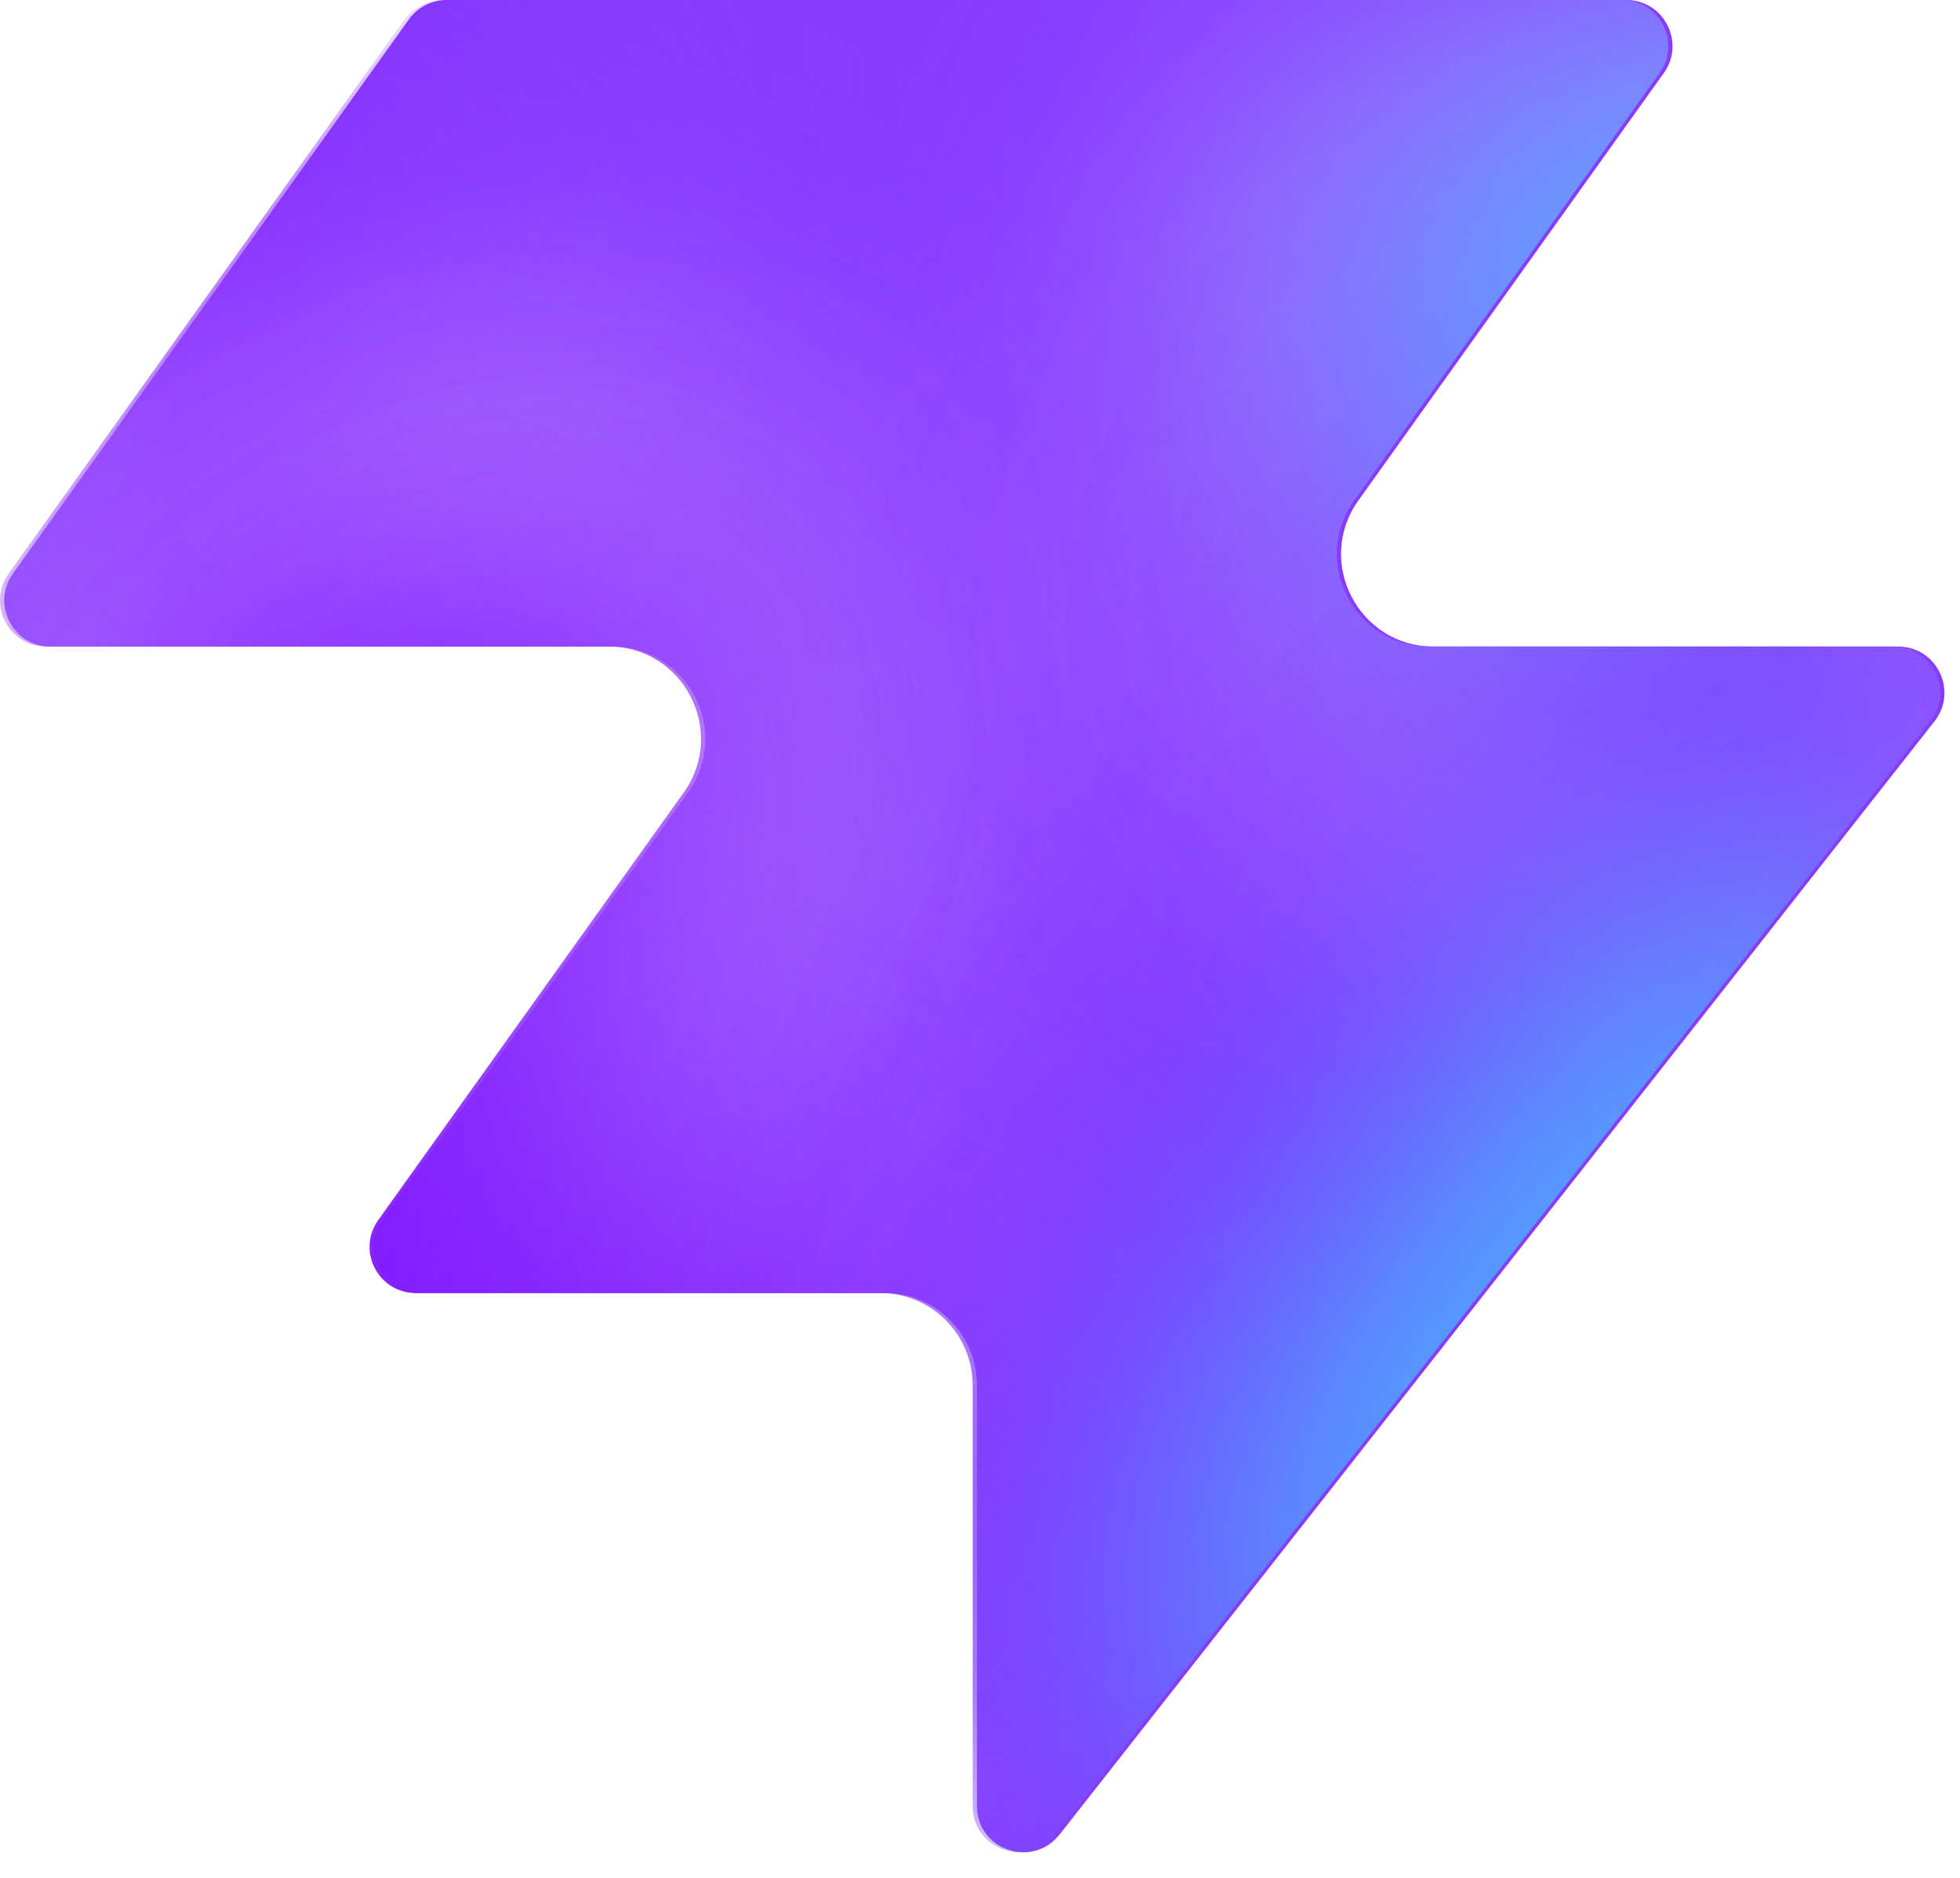
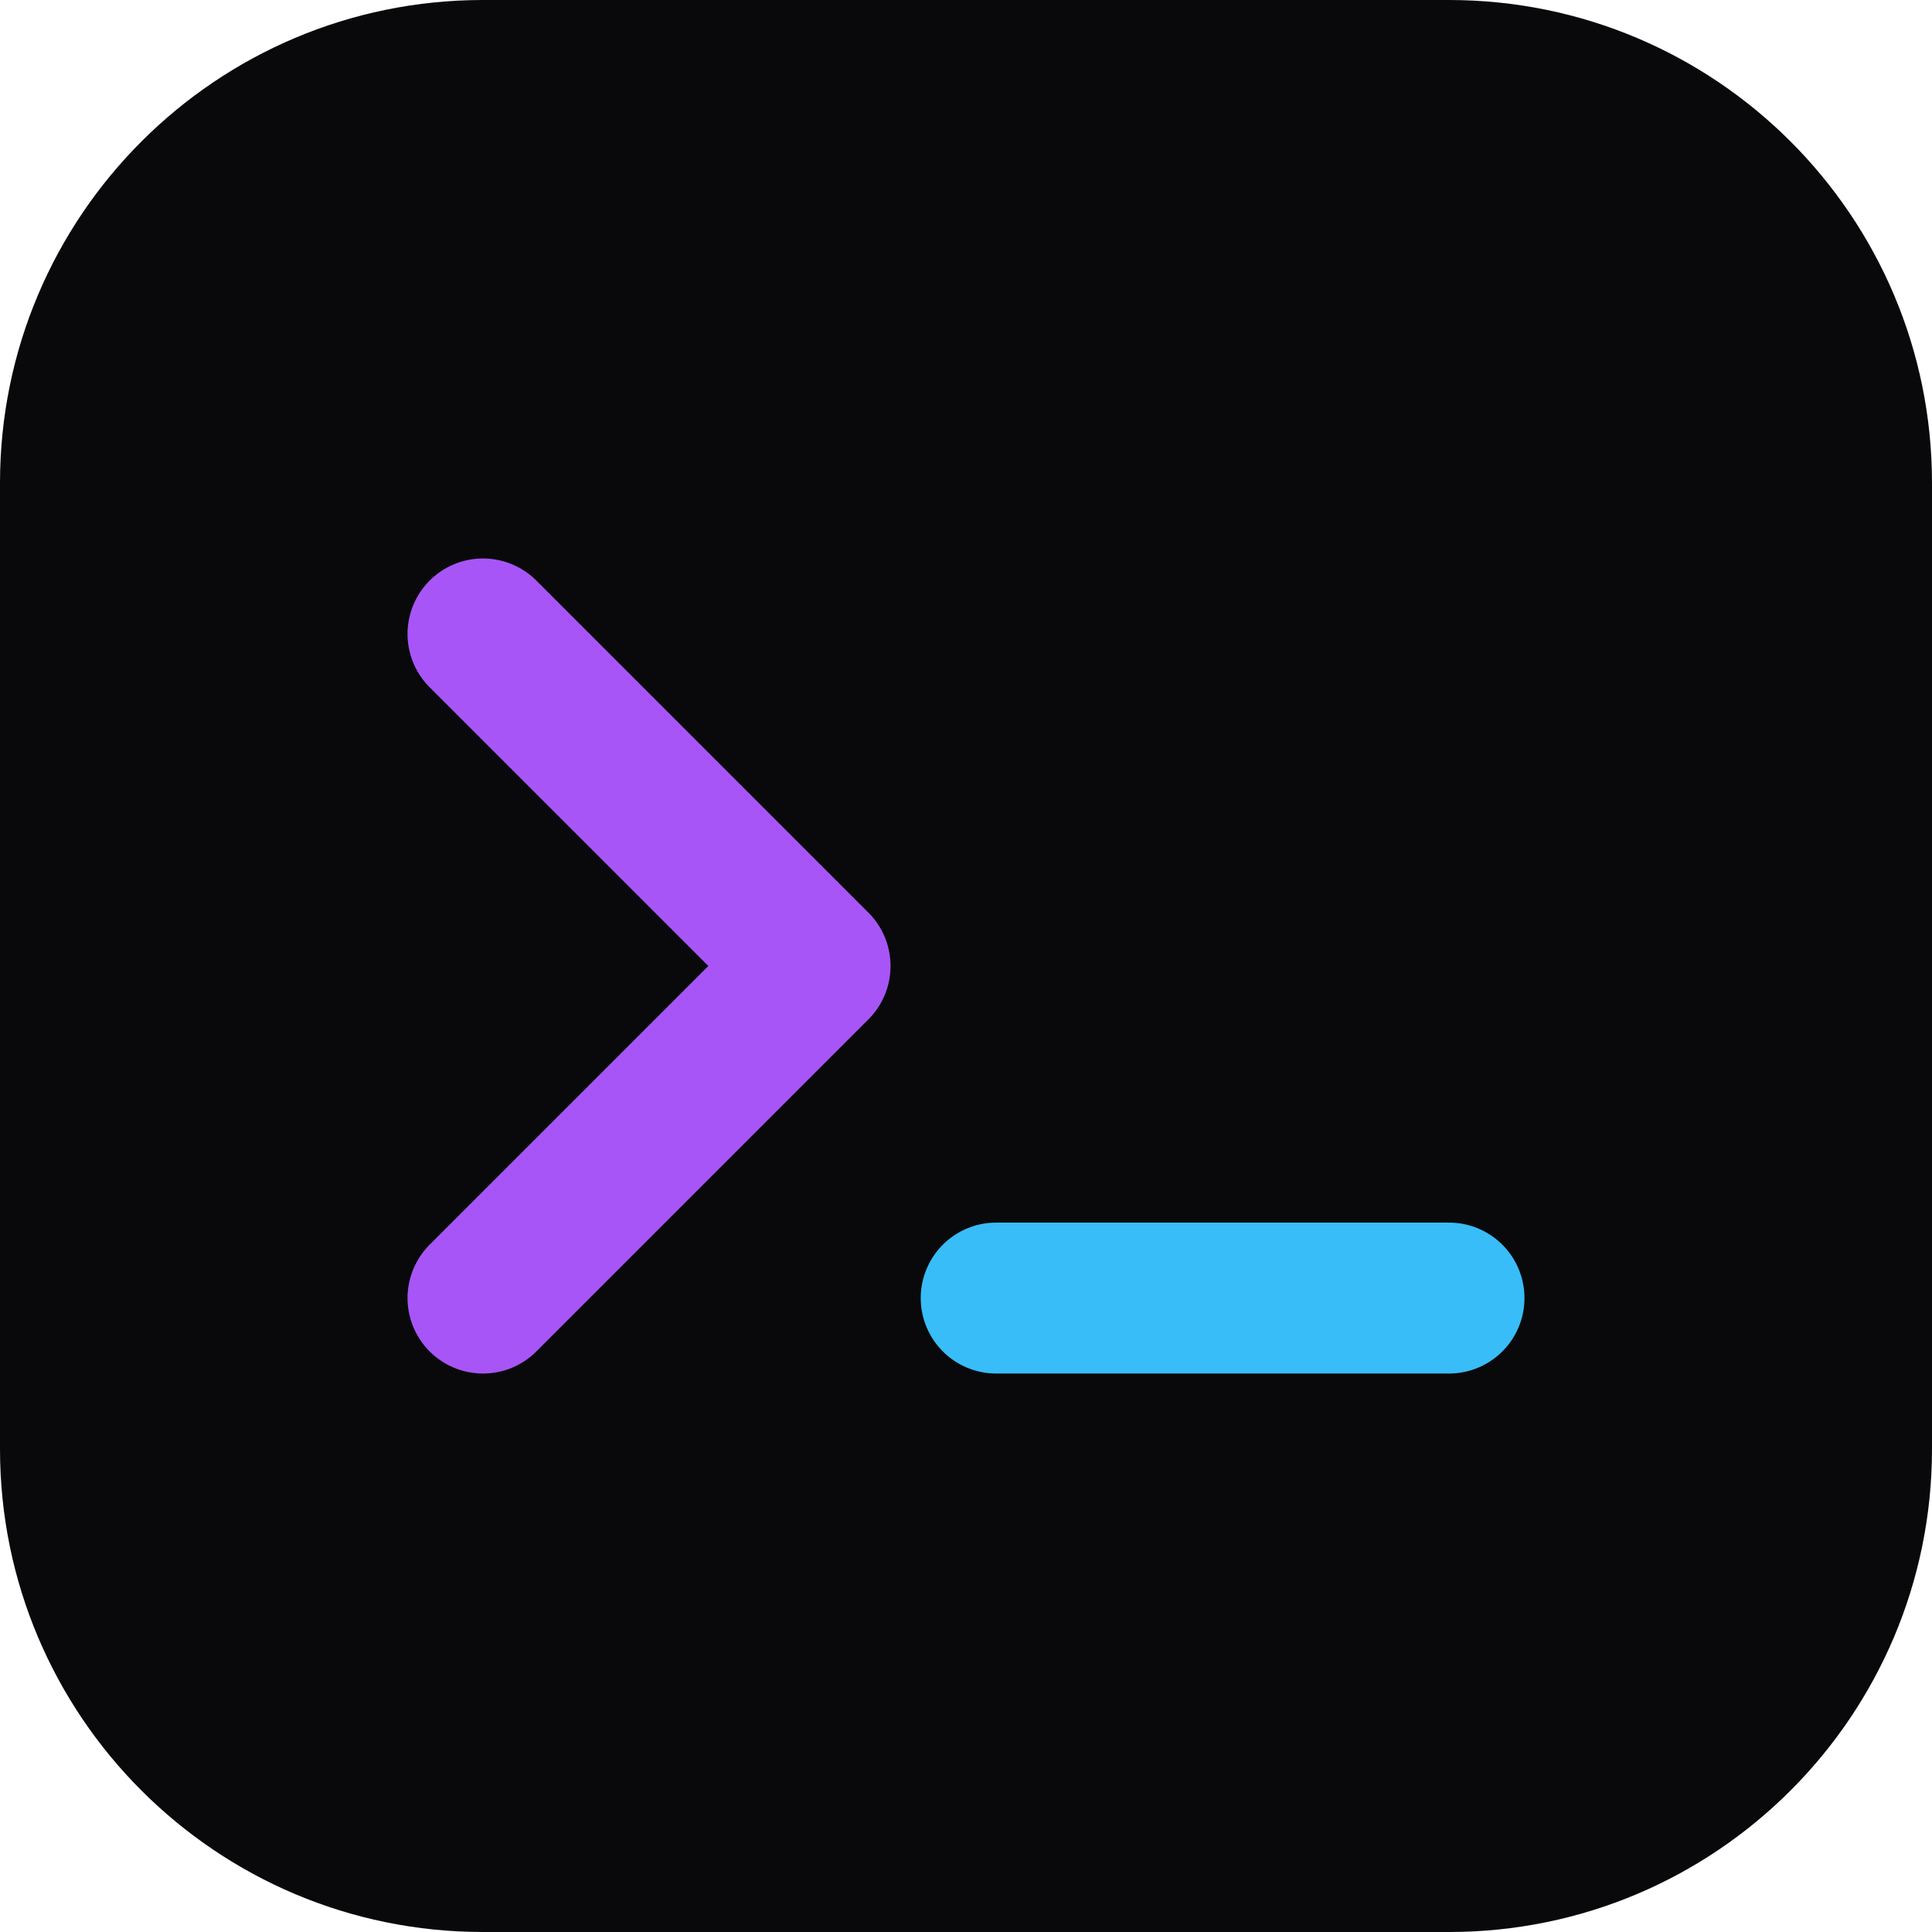
- <svg xmlns="http://www.w3.org/2000/svg" width="48" height="46" fill="none" viewBox="0 0 48 46">
-   <path fill="#863bff" d="M25.946 44.938c-.664.845-2.021.375-2.021-.698V33.937a2.26 2.26 0 0 0-2.262-2.262H10.287c-.92 0-1.456-1.04-.92-1.788l7.48-10.471c1.07-1.497 0-3.578-1.842-3.578H1.237c-.92 0-1.456-1.04-.92-1.788L10.013.474c.214-.297.556-.474.92-.474h28.894c.92 0 1.456 1.04.92 1.788l-7.48 10.471c-1.07 1.498 0 3.579 1.842 3.579h11.377c.943 0 1.473 1.088.89 1.83L25.947 44.94z" style="fill:#863bff;fill:color(display-p3 .525 .23 1);fill-opacity:1" />
-   <mask id="a" width="48" height="46" x="0" y="0" maskUnits="userSpaceOnUse" style="mask-type:alpha">
-     <path fill="#000" d="M25.842 44.938c-.664.844-2.021.375-2.021-.698V33.937a2.26 2.26 0 0 0-2.262-2.262H10.183c-.92 0-1.456-1.04-.92-1.788l7.48-10.471c1.07-1.498 0-3.579-1.842-3.579H1.133c-.92 0-1.456-1.04-.92-1.787L9.91.473c.214-.297.556-.474.92-.474h28.894c.92 0 1.456 1.04.92 1.788l-7.48 10.471c-1.07 1.498 0 3.578 1.842 3.578h11.377c.943 0 1.473 1.088.89 1.832L25.843 44.94z" style="fill:#000;fill-opacity:1" />
-   </mask>
-   <g mask="url(#a)">
-     <g filter="url(#b)">
-       <ellipse cx="5.508" cy="14.704" fill="#ede6ff" rx="5.508" ry="14.704" style="fill:#ede6ff;fill:color(display-p3 .927 .903 1);fill-opacity:1" transform="matrix(.00324 1 1 -.00324 -4.47 31.516)" />
-     </g>
-     <g filter="url(#c)">
-       <ellipse cx="10.399" cy="29.851" fill="#ede6ff" rx="10.399" ry="29.851" style="fill:#ede6ff;fill:color(display-p3 .927 .903 1);fill-opacity:1" transform="matrix(.00324 1 1 -.00324 -39.328 7.883)" />
-     </g>
-     <g filter="url(#d)">
-       <ellipse cx="5.508" cy="30.487" fill="#7e14ff" rx="5.508" ry="30.487" style="fill:#7e14ff;fill:color(display-p3 .492 .077 1);fill-opacity:1" transform="rotate(89.814 -25.913 -14.639)scale(1 -1)" />
-     </g>
-     <g filter="url(#e)">
-       <ellipse cx="5.508" cy="30.599" fill="#7e14ff" rx="5.508" ry="30.599" style="fill:#7e14ff;fill:color(display-p3 .492 .077 1);fill-opacity:1" transform="rotate(89.814 -32.644 -3.334)scale(1 -1)" />
-     </g>
-     <g filter="url(#f)">
-       <ellipse cx="5.508" cy="30.599" fill="#7e14ff" rx="5.508" ry="30.599" style="fill:#7e14ff;fill:color(display-p3 .492 .077 1);fill-opacity:1" transform="matrix(.00324 1 1 -.00324 -34.34 30.47)" />
-     </g>
-     <g filter="url(#g)">
-       <ellipse cx="14.072" cy="22.078" fill="#ede6ff" rx="14.072" ry="22.078" style="fill:#ede6ff;fill:color(display-p3 .927 .903 1);fill-opacity:1" transform="rotate(93.35 24.506 48.493)scale(-1 1)" />
-     </g>
-     <g filter="url(#h)">
-       <ellipse cx="3.47" cy="21.501" fill="#7e14ff" rx="3.47" ry="21.501" style="fill:#7e14ff;fill:color(display-p3 .492 .077 1);fill-opacity:1" transform="rotate(89.009 28.708 47.59)scale(-1 1)" />
-     </g>
-     <g filter="url(#i)">
-       <ellipse cx="3.47" cy="21.501" fill="#7e14ff" rx="3.47" ry="21.501" style="fill:#7e14ff;fill:color(display-p3 .492 .077 1);fill-opacity:1" transform="rotate(89.009 28.708 47.59)scale(-1 1)" />
-     </g>
-     <g filter="url(#j)">
-       <ellipse cx=".387" cy="8.972" fill="#7e14ff" rx="4.407" ry="29.108" style="fill:#7e14ff;fill:color(display-p3 .492 .077 1);fill-opacity:1" transform="rotate(39.51 .387 8.972)" />
-     </g>
-     <g filter="url(#k)">
-       <ellipse cx="47.523" cy="-6.092" fill="#7e14ff" rx="4.407" ry="29.108" style="fill:#7e14ff;fill:color(display-p3 .492 .077 1);fill-opacity:1" transform="rotate(37.892 47.523 -6.092)" />
-     </g>
-     <g filter="url(#l)">
-       <ellipse cx="41.412" cy="6.333" fill="#47bfff" rx="5.971" ry="9.665" style="fill:#47bfff;fill:color(display-p3 .28 .748 1);fill-opacity:1" transform="rotate(37.892 41.412 6.333)" />
-     </g>
-     <g filter="url(#m)">
-       <ellipse cx="-1.879" cy="38.332" fill="#7e14ff" rx="4.407" ry="29.108" style="fill:#7e14ff;fill:color(display-p3 .492 .077 1);fill-opacity:1" transform="rotate(37.892 -1.88 38.332)" />
-     </g>
-     <g filter="url(#n)">
-       <ellipse cx="-1.879" cy="38.332" fill="#7e14ff" rx="4.407" ry="29.108" style="fill:#7e14ff;fill:color(display-p3 .492 .077 1);fill-opacity:1" transform="rotate(37.892 -1.88 38.332)" />
-     </g>
-     <g filter="url(#o)">
-       <ellipse cx="35.651" cy="29.907" fill="#7e14ff" rx="4.407" ry="29.108" style="fill:#7e14ff;fill:color(display-p3 .492 .077 1);fill-opacity:1" transform="rotate(37.892 35.651 29.907)" />
-     </g>
-     <g filter="url(#p)">
-       <ellipse cx="38.418" cy="32.4" fill="#47bfff" rx="5.971" ry="15.297" style="fill:#47bfff;fill:color(display-p3 .28 .748 1);fill-opacity:1" transform="rotate(37.892 38.418 32.4)" />
-     </g>
-   </g>
-   <defs>
-     <filter id="b" width="60.045" height="41.654" x="-19.77" y="16.149" color-interpolation-filters="sRGB" filterUnits="userSpaceOnUse">
-       <feFlood flood-opacity="0" result="BackgroundImageFix" />
-       <feBlend in="SourceGraphic" in2="BackgroundImageFix" result="shape" />
-       <feGaussianBlur result="effect1_foregroundBlur_2002_17158" stdDeviation="7.659" />
-     </filter>
-     <filter id="c" width="90.34" height="51.437" x="-54.613" y="-7.533" color-interpolation-filters="sRGB" filterUnits="userSpaceOnUse">
-       <feFlood flood-opacity="0" result="BackgroundImageFix" />
-       <feBlend in="SourceGraphic" in2="BackgroundImageFix" result="shape" />
-       <feGaussianBlur result="effect1_foregroundBlur_2002_17158" stdDeviation="7.659" />
-     </filter>
-     <filter id="d" width="79.355" height="29.4" x="-49.64" y="2.03" color-interpolation-filters="sRGB" filterUnits="userSpaceOnUse">
-       <feFlood flood-opacity="0" result="BackgroundImageFix" />
-       <feBlend in="SourceGraphic" in2="BackgroundImageFix" result="shape" />
-       <feGaussianBlur result="effect1_foregroundBlur_2002_17158" stdDeviation="4.596" />
-     </filter>
-     <filter id="e" width="79.579" height="29.4" x="-45.045" y="20.029" color-interpolation-filters="sRGB" filterUnits="userSpaceOnUse">
-       <feFlood flood-opacity="0" result="BackgroundImageFix" />
-       <feBlend in="SourceGraphic" in2="BackgroundImageFix" result="shape" />
-       <feGaussianBlur result="effect1_foregroundBlur_2002_17158" stdDeviation="4.596" />
-     </filter>
-     <filter id="f" width="79.579" height="29.4" x="-43.513" y="21.178" color-interpolation-filters="sRGB" filterUnits="userSpaceOnUse">
-       <feFlood flood-opacity="0" result="BackgroundImageFix" />
-       <feBlend in="SourceGraphic" in2="BackgroundImageFix" result="shape" />
-       <feGaussianBlur result="effect1_foregroundBlur_2002_17158" stdDeviation="4.596" />
-     </filter>
-     <filter id="g" width="74.749" height="58.852" x="15.756" y="-17.901" color-interpolation-filters="sRGB" filterUnits="userSpaceOnUse">
-       <feFlood flood-opacity="0" result="BackgroundImageFix" />
-       <feBlend in="SourceGraphic" in2="BackgroundImageFix" result="shape" />
-       <feGaussianBlur result="effect1_foregroundBlur_2002_17158" stdDeviation="7.659" />
-     </filter>
-     <filter id="h" width="61.377" height="25.362" x="23.548" y="2.284" color-interpolation-filters="sRGB" filterUnits="userSpaceOnUse">
-       <feFlood flood-opacity="0" result="BackgroundImageFix" />
-       <feBlend in="SourceGraphic" in2="BackgroundImageFix" result="shape" />
-       <feGaussianBlur result="effect1_foregroundBlur_2002_17158" stdDeviation="4.596" />
-     </filter>
-     <filter id="i" width="61.377" height="25.362" x="23.548" y="2.284" color-interpolation-filters="sRGB" filterUnits="userSpaceOnUse">
-       <feFlood flood-opacity="0" result="BackgroundImageFix" />
-       <feBlend in="SourceGraphic" in2="BackgroundImageFix" result="shape" />
-       <feGaussianBlur result="effect1_foregroundBlur_2002_17158" stdDeviation="4.596" />
-     </filter>
-     <filter id="j" width="56.045" height="63.649" x="-27.636" y="-22.853" color-interpolation-filters="sRGB" filterUnits="userSpaceOnUse">
-       <feFlood flood-opacity="0" result="BackgroundImageFix" />
-       <feBlend in="SourceGraphic" in2="BackgroundImageFix" result="shape" />
-       <feGaussianBlur result="effect1_foregroundBlur_2002_17158" stdDeviation="4.596" />
-     </filter>
-     <filter id="k" width="54.814" height="64.646" x="20.116" y="-38.415" color-interpolation-filters="sRGB" filterUnits="userSpaceOnUse">
-       <feFlood flood-opacity="0" result="BackgroundImageFix" />
-       <feBlend in="SourceGraphic" in2="BackgroundImageFix" result="shape" />
-       <feGaussianBlur result="effect1_foregroundBlur_2002_17158" stdDeviation="4.596" />
-     </filter>
-     <filter id="l" width="33.541" height="35.313" x="24.641" y="-11.323" color-interpolation-filters="sRGB" filterUnits="userSpaceOnUse">
-       <feFlood flood-opacity="0" result="BackgroundImageFix" />
-       <feBlend in="SourceGraphic" in2="BackgroundImageFix" result="shape" />
-       <feGaussianBlur result="effect1_foregroundBlur_2002_17158" stdDeviation="4.596" />
-     </filter>
-     <filter id="m" width="54.814" height="64.646" x="-29.286" y="6.009" color-interpolation-filters="sRGB" filterUnits="userSpaceOnUse">
-       <feFlood flood-opacity="0" result="BackgroundImageFix" />
-       <feBlend in="SourceGraphic" in2="BackgroundImageFix" result="shape" />
-       <feGaussianBlur result="effect1_foregroundBlur_2002_17158" stdDeviation="4.596" />
-     </filter>
-     <filter id="n" width="54.814" height="64.646" x="-29.286" y="6.009" color-interpolation-filters="sRGB" filterUnits="userSpaceOnUse">
-       <feFlood flood-opacity="0" result="BackgroundImageFix" />
-       <feBlend in="SourceGraphic" in2="BackgroundImageFix" result="shape" />
-       <feGaussianBlur result="effect1_foregroundBlur_2002_17158" stdDeviation="4.596" />
-     </filter>
-     <filter id="o" width="54.814" height="64.646" x="8.244" y="-2.416" color-interpolation-filters="sRGB" filterUnits="userSpaceOnUse">
-       <feFlood flood-opacity="0" result="BackgroundImageFix" />
-       <feBlend in="SourceGraphic" in2="BackgroundImageFix" result="shape" />
-       <feGaussianBlur result="effect1_foregroundBlur_2002_17158" stdDeviation="4.596" />
-     </filter>
-     <filter id="p" width="39.409" height="43.623" x="18.713" y="10.588" color-interpolation-filters="sRGB" filterUnits="userSpaceOnUse">
-       <feFlood flood-opacity="0" result="BackgroundImageFix" />
-       <feBlend in="SourceGraphic" in2="BackgroundImageFix" result="shape" />
-       <feGaussianBlur result="effect1_foregroundBlur_2002_17158" stdDeviation="4.596" />
-     </filter>
-   </defs>
+ <svg xmlns="http://www.w3.org/2000/svg" viewBox="0 0 32 32" width="32" height="32">
+   <rect width="32" height="32" rx="8" fill="#09090b" />
+   <path d="M8 10.5l5.5 5.5-5.5 5.5" stroke="#a855f7" stroke-width="2.5" stroke-linecap="round" stroke-linejoin="round" fill="none" />
+   <path d="M16.5 21.5h7.5" stroke="#38bdf8" stroke-width="2.5" stroke-linecap="round" fill="none" />
</svg>
